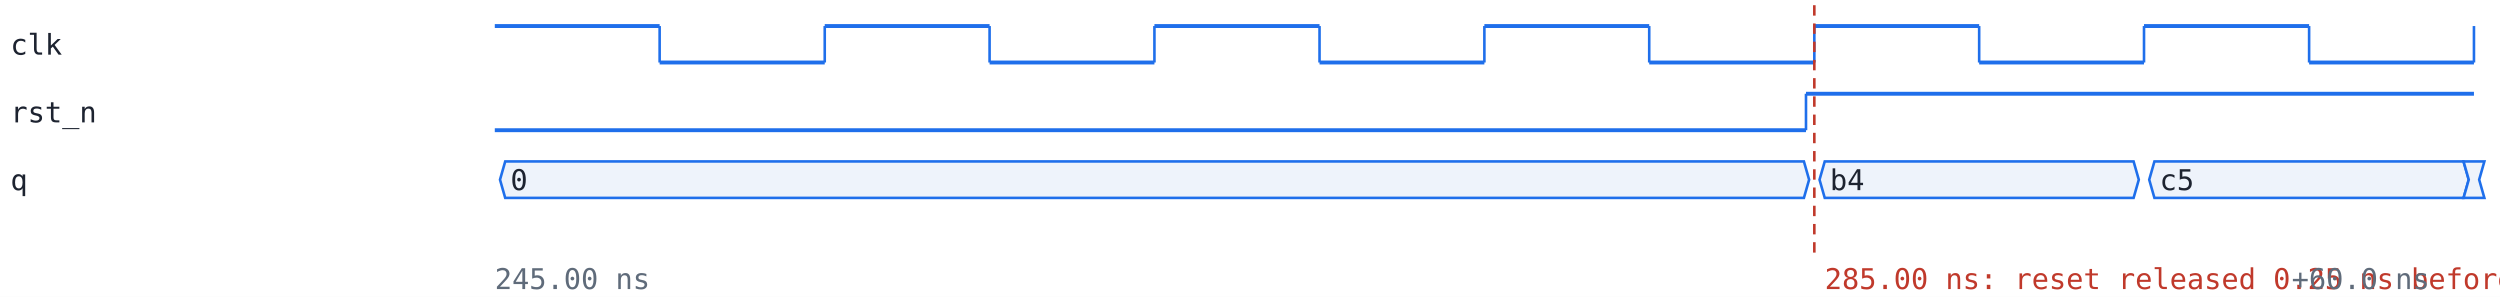
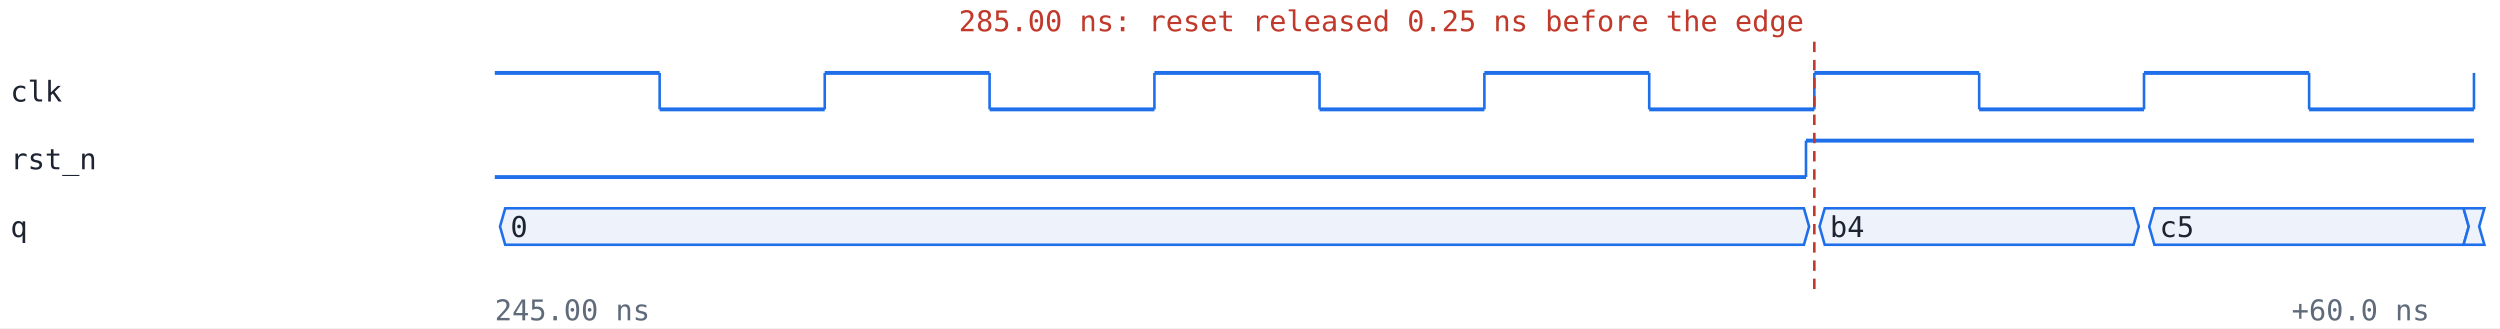
- <svg xmlns="http://www.w3.org/2000/svg" viewBox="0 0 960 114" font-family="monospace" font-size="11">
+ <svg xmlns="http://www.w3.org/2000/svg" viewBox="0 0 960 126" font-family="monospace" font-size="11">
  <rect width="100%" height="100%" fill="#fff" />
-   <text x="4" y="21" fill="#1d2330">clk</text>
-   <line x1="190.0" y1="10" x2="253.3" y2="10" stroke="#1f6feb" stroke-width="1.5" />
-   <line x1="253.3" y1="10" x2="253.3" y2="24" stroke="#1f6feb" stroke-width="1" />
-   <line x1="253.3" y1="24" x2="316.7" y2="24" stroke="#1f6feb" stroke-width="1.5" />
-   <line x1="316.7" y1="10" x2="316.7" y2="24" stroke="#1f6feb" stroke-width="1" />
-   <line x1="316.7" y1="10" x2="380.0" y2="10" stroke="#1f6feb" stroke-width="1.5" />
-   <line x1="380.0" y1="10" x2="380.0" y2="24" stroke="#1f6feb" stroke-width="1" />
-   <line x1="380.0" y1="24" x2="443.3" y2="24" stroke="#1f6feb" stroke-width="1.5" />
-   <line x1="443.3" y1="10" x2="443.3" y2="24" stroke="#1f6feb" stroke-width="1" />
-   <line x1="443.3" y1="10" x2="506.7" y2="10" stroke="#1f6feb" stroke-width="1.5" />
-   <line x1="506.7" y1="10" x2="506.7" y2="24" stroke="#1f6feb" stroke-width="1" />
-   <line x1="506.7" y1="24" x2="570.0" y2="24" stroke="#1f6feb" stroke-width="1.5" />
-   <line x1="570.0" y1="10" x2="570.0" y2="24" stroke="#1f6feb" stroke-width="1" />
-   <line x1="570.0" y1="10" x2="633.3" y2="10" stroke="#1f6feb" stroke-width="1.5" />
-   <line x1="633.3" y1="10" x2="633.3" y2="24" stroke="#1f6feb" stroke-width="1" />
-   <line x1="633.3" y1="24" x2="696.7" y2="24" stroke="#1f6feb" stroke-width="1.5" />
-   <line x1="696.7" y1="10" x2="696.7" y2="24" stroke="#1f6feb" stroke-width="1" />
-   <line x1="696.7" y1="10" x2="760.0" y2="10" stroke="#1f6feb" stroke-width="1.5" />
-   <line x1="760.0" y1="10" x2="760.0" y2="24" stroke="#1f6feb" stroke-width="1" />
-   <line x1="760.0" y1="24" x2="823.3" y2="24" stroke="#1f6feb" stroke-width="1.5" />
-   <line x1="823.3" y1="10" x2="823.3" y2="24" stroke="#1f6feb" stroke-width="1" />
-   <line x1="823.3" y1="10" x2="886.7" y2="10" stroke="#1f6feb" stroke-width="1.5" />
-   <line x1="886.7" y1="10" x2="886.7" y2="24" stroke="#1f6feb" stroke-width="1" />
-   <line x1="886.7" y1="24" x2="950.0" y2="24" stroke="#1f6feb" stroke-width="1.5" />
-   <line x1="950.0" y1="10" x2="950.0" y2="24" stroke="#1f6feb" stroke-width="1" />
-   <line x1="950.0" y1="10" x2="950.0" y2="10" stroke="#1f6feb" stroke-width="1.5" />
-   <text x="4" y="47" fill="#1d2330">rst_n</text>
-   <line x1="190.0" y1="50" x2="693.5" y2="50" stroke="#1f6feb" stroke-width="1.5" />
-   <line x1="693.5" y1="36" x2="693.5" y2="50" stroke="#1f6feb" stroke-width="1" />
-   <line x1="693.5" y1="36" x2="950.0" y2="36" stroke="#1f6feb" stroke-width="1.5" />
-   <text x="4" y="73" fill="#1d2330">q</text>
-   <polygon points="192.0,69 194.0,62 692.7,62 694.7,69 692.7,76 194.0,76" fill="#eef3fb" stroke="#1f6feb" />
-   <text x="196.0" y="73" fill="#1d2330">0</text>
-   <polygon points="698.7,69 700.7,62 819.3,62 821.3,69 819.3,76 700.7,76" fill="#eef3fb" stroke="#1f6feb" />
-   <text x="702.7" y="73" fill="#1d2330">b4</text>
-   <polygon points="825.3,69 827.3,62 946.0,62 948.0,69 946.0,76 827.3,76" fill="#eef3fb" stroke="#1f6feb" />
-   <text x="829.3" y="73" fill="#1d2330">c5</text>
-   <polygon points="952.0,69 954.0,62 946.0,62 948.0,69 946.0,76 954.0,76" fill="#eef3fb" stroke="#1f6feb" />
-   <line x1="696.7" y1="2" x2="696.7" y2="100" stroke="#c0392b" stroke-dasharray="4 3" />
-   <text x="700.7" y="111" fill="#c0392b">285.00 ns: reset released 0.25 ns before the edge</text>
-   <text x="190" y="111" fill="#5f6b7a">245.00 ns</text>
-   <text x="880" y="111" fill="#5f6b7a">+60.0 ns</text>
+   <text x="4" y="39" fill="#1d2330">clk</text>
+   <line x1="190.0" y1="28" x2="253.3" y2="28" stroke="#1f6feb" stroke-width="1.5" />
+   <line x1="253.3" y1="28" x2="253.3" y2="42" stroke="#1f6feb" stroke-width="1" />
+   <line x1="253.3" y1="42" x2="316.7" y2="42" stroke="#1f6feb" stroke-width="1.5" />
+   <line x1="316.7" y1="28" x2="316.7" y2="42" stroke="#1f6feb" stroke-width="1" />
+   <line x1="316.7" y1="28" x2="380.0" y2="28" stroke="#1f6feb" stroke-width="1.5" />
+   <line x1="380.0" y1="28" x2="380.0" y2="42" stroke="#1f6feb" stroke-width="1" />
+   <line x1="380.0" y1="42" x2="443.3" y2="42" stroke="#1f6feb" stroke-width="1.5" />
+   <line x1="443.3" y1="28" x2="443.3" y2="42" stroke="#1f6feb" stroke-width="1" />
+   <line x1="443.3" y1="28" x2="506.7" y2="28" stroke="#1f6feb" stroke-width="1.5" />
+   <line x1="506.7" y1="28" x2="506.7" y2="42" stroke="#1f6feb" stroke-width="1" />
+   <line x1="506.7" y1="42" x2="570.0" y2="42" stroke="#1f6feb" stroke-width="1.5" />
+   <line x1="570.0" y1="28" x2="570.0" y2="42" stroke="#1f6feb" stroke-width="1" />
+   <line x1="570.0" y1="28" x2="633.3" y2="28" stroke="#1f6feb" stroke-width="1.5" />
+   <line x1="633.3" y1="28" x2="633.3" y2="42" stroke="#1f6feb" stroke-width="1" />
+   <line x1="633.3" y1="42" x2="696.7" y2="42" stroke="#1f6feb" stroke-width="1.5" />
+   <line x1="696.7" y1="28" x2="696.7" y2="42" stroke="#1f6feb" stroke-width="1" />
+   <line x1="696.7" y1="28" x2="760.0" y2="28" stroke="#1f6feb" stroke-width="1.5" />
+   <line x1="760.0" y1="28" x2="760.0" y2="42" stroke="#1f6feb" stroke-width="1" />
+   <line x1="760.0" y1="42" x2="823.3" y2="42" stroke="#1f6feb" stroke-width="1.5" />
+   <line x1="823.3" y1="28" x2="823.3" y2="42" stroke="#1f6feb" stroke-width="1" />
+   <line x1="823.3" y1="28" x2="886.7" y2="28" stroke="#1f6feb" stroke-width="1.5" />
+   <line x1="886.7" y1="28" x2="886.7" y2="42" stroke="#1f6feb" stroke-width="1" />
+   <line x1="886.7" y1="42" x2="950.0" y2="42" stroke="#1f6feb" stroke-width="1.5" />
+   <line x1="950.0" y1="28" x2="950.0" y2="42" stroke="#1f6feb" stroke-width="1" />
+   <line x1="950.0" y1="28" x2="950.0" y2="28" stroke="#1f6feb" stroke-width="1.5" />
+   <text x="4" y="65" fill="#1d2330">rst_n</text>
+   <line x1="190.0" y1="68" x2="693.5" y2="68" stroke="#1f6feb" stroke-width="1.5" />
+   <line x1="693.5" y1="54" x2="693.5" y2="68" stroke="#1f6feb" stroke-width="1" />
+   <line x1="693.5" y1="54" x2="950.0" y2="54" stroke="#1f6feb" stroke-width="1.5" />
+   <text x="4" y="91" fill="#1d2330">q</text>
+   <polygon points="192.0,87 194.0,80 692.7,80 694.7,87 692.7,94 194.0,94" fill="#eef3fb" stroke="#1f6feb" />
+   <text x="196.0" y="91" fill="#1d2330">0</text>
+   <polygon points="698.7,87 700.7,80 819.3,80 821.3,87 819.3,94 700.7,94" fill="#eef3fb" stroke="#1f6feb" />
+   <text x="702.7" y="91" fill="#1d2330">b4</text>
+   <polygon points="825.3,87 827.3,80 946.0,80 948.0,87 946.0,94 827.3,94" fill="#eef3fb" stroke="#1f6feb" />
+   <text x="829.3" y="91" fill="#1d2330">c5</text>
+   <polygon points="952.0,87 954.0,80 946.0,80 948.0,87 946.0,94 954.0,94" fill="#eef3fb" stroke="#1f6feb" />
+   <line x1="696.7" y1="16" x2="696.7" y2="112" stroke="#c0392b" stroke-dasharray="4 3" />
+   <text x="692.7" y="12" fill="#c0392b" text-anchor="end">285.00 ns: reset released 0.25 ns before the edge</text>
+   <text x="190" y="123" fill="#5f6b7a">245.00 ns</text>
+   <text x="880" y="123" fill="#5f6b7a">+60.0 ns</text>
</svg>
